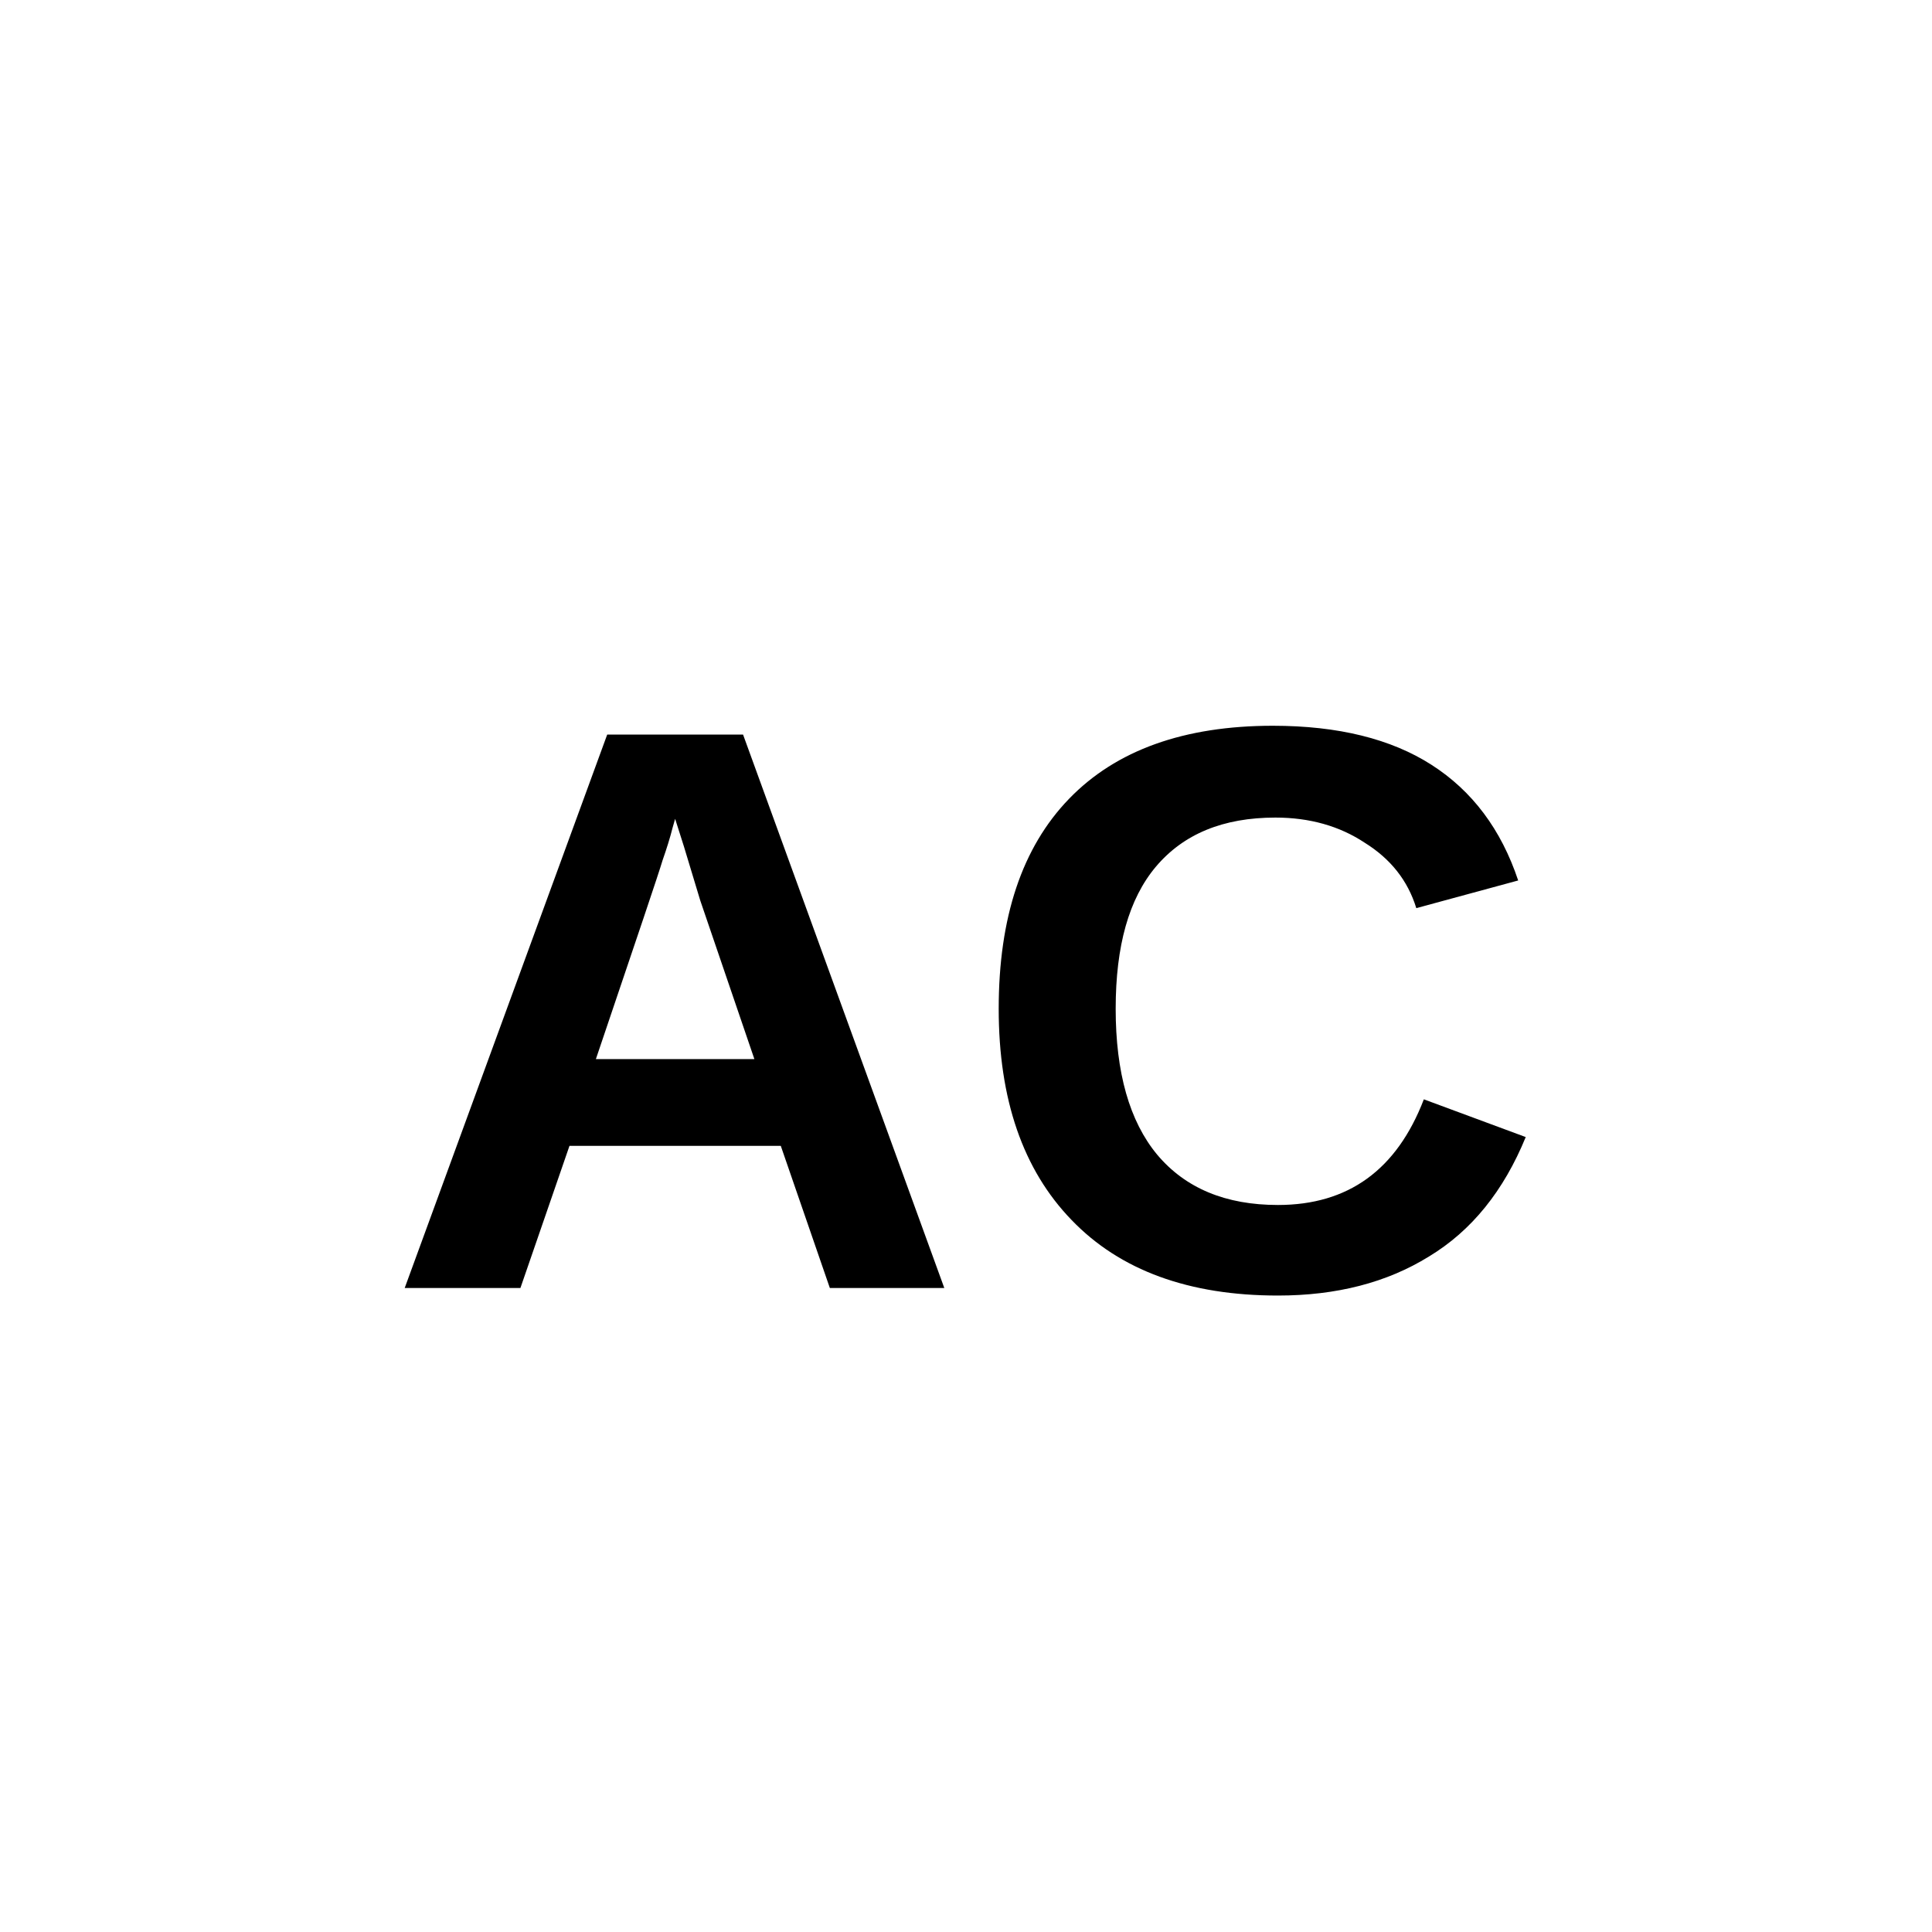
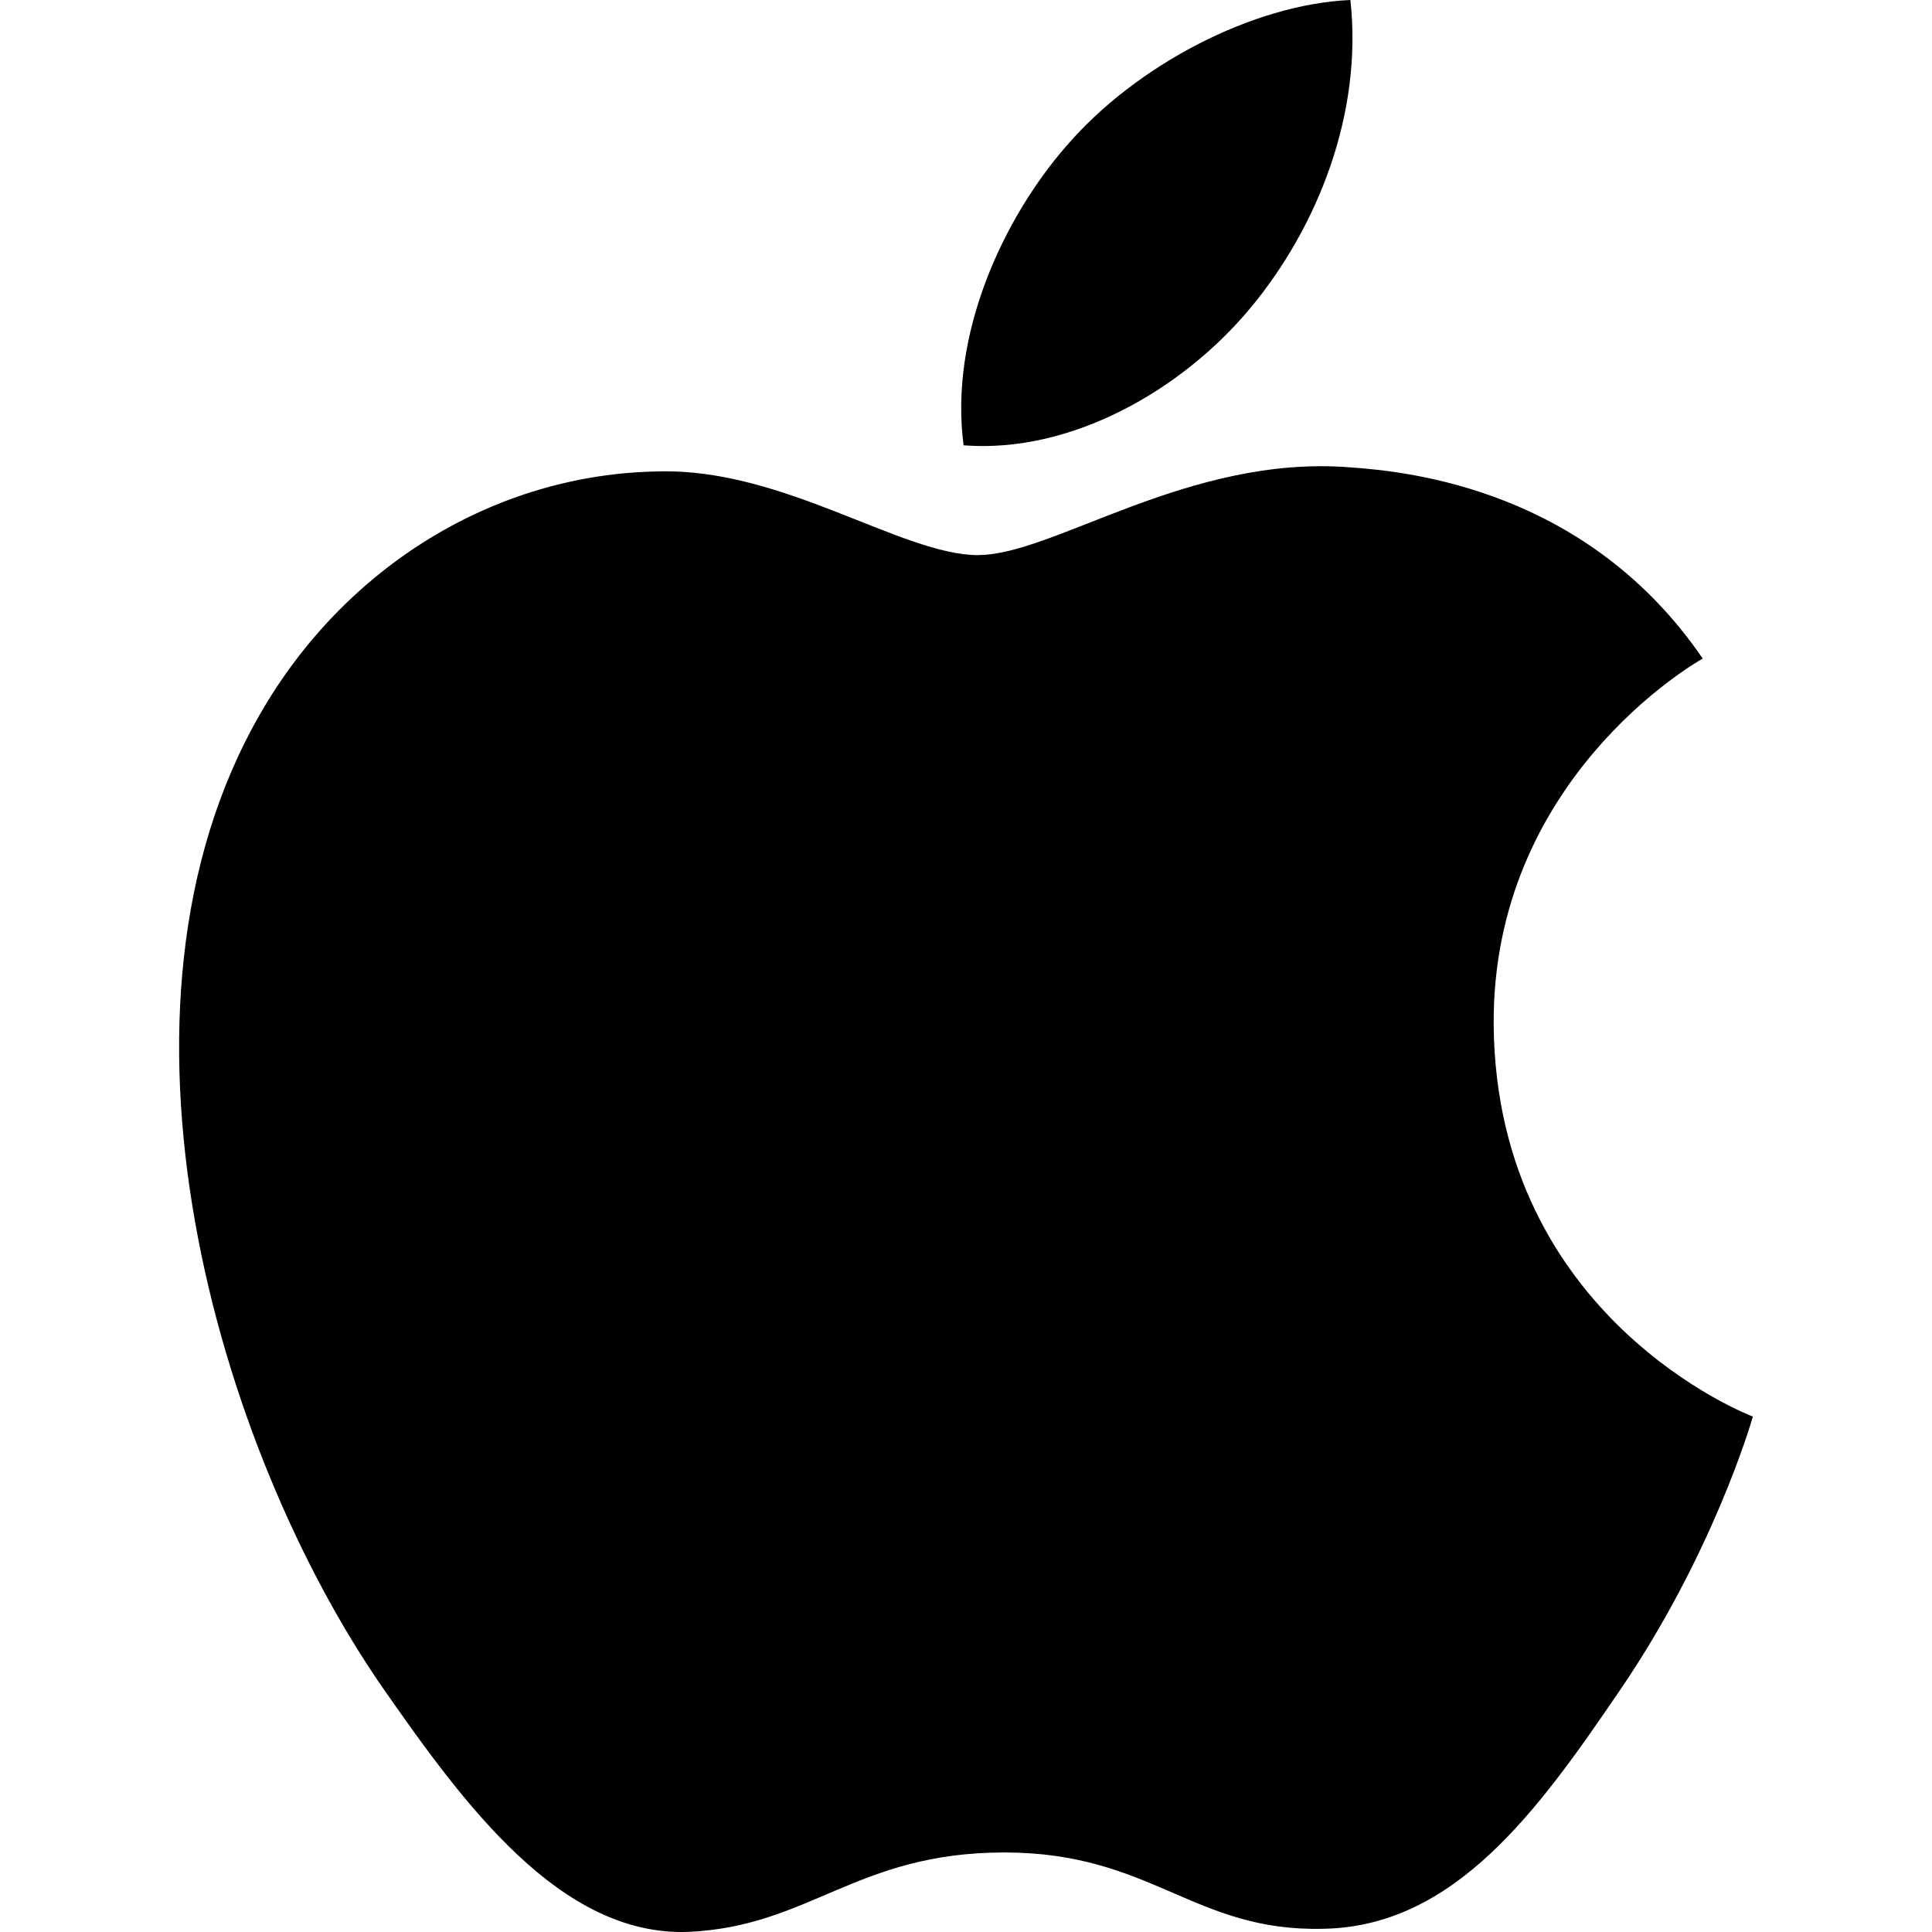
- <svg xmlns="http://www.w3.org/2000/svg" fill="currentColor" viewBox="0 0 24 24" role="img" aria-label="Apple Card">
-   <text x="12" y="16" font-family="Arial, Helvetica, sans-serif" font-size="10" font-weight="700" text-anchor="middle">AC</text>
+ <svg xmlns="http://www.w3.org/2000/svg" fill="currentColor" viewBox="0 0 24 24">
+   <path d="M12.152 6.896c-.948 0-2.415-1.078-3.96-1.04-2.04.027-3.91 1.183-4.961 3.014-2.117 3.675-.546 9.103 1.519 12.09 1.013 1.454 2.208 3.09 3.792 3.039 1.52-.065 2.09-.987 3.935-.987 1.831 0 2.35.987 3.96.948 1.637-.026 2.676-1.48 3.676-2.948 1.156-1.688 1.636-3.325 1.662-3.415-.039-.013-3.182-1.221-3.22-4.857-.026-3.04 2.48-4.494 2.597-4.559-1.429-2.09-3.623-2.324-4.39-2.376-2-.156-3.675 1.09-4.61 1.09zM15.53 3.83c.843-1.012 1.4-2.427 1.245-3.83-1.207.052-2.662.805-3.532 1.818-.78.896-1.454 2.338-1.273 3.714 1.338.104 2.715-.688 3.559-1.701" />
</svg>
